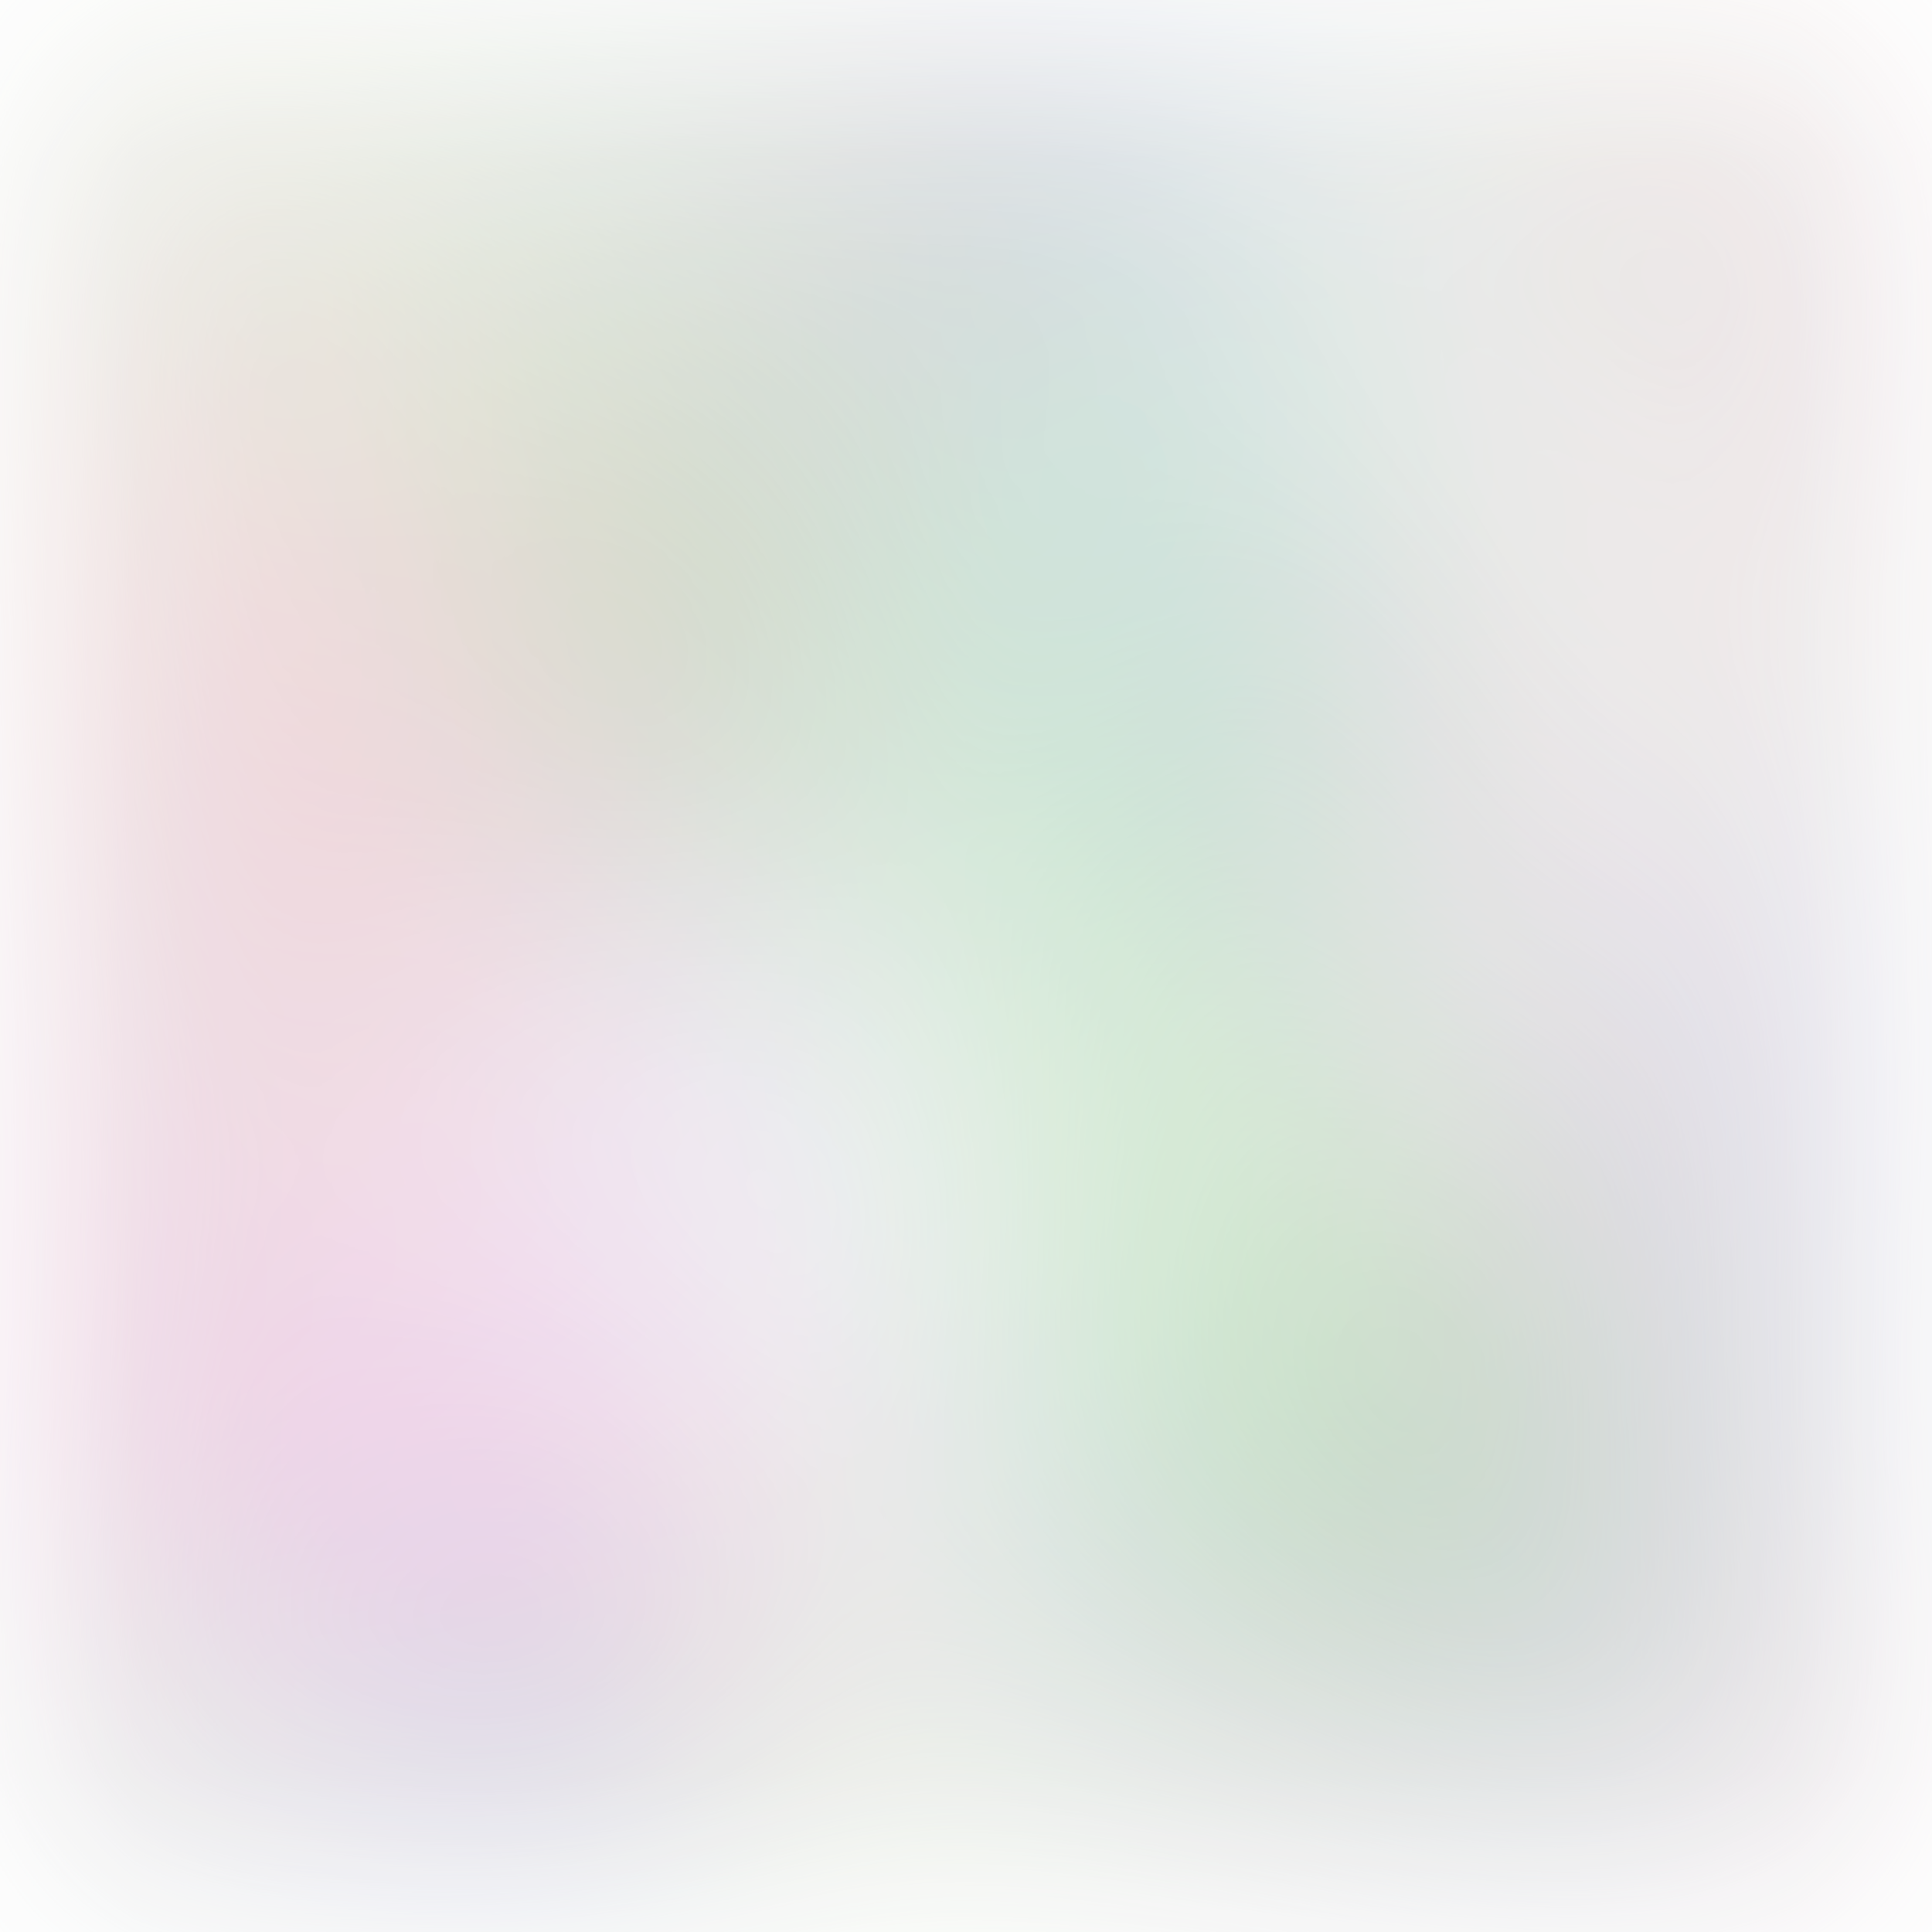
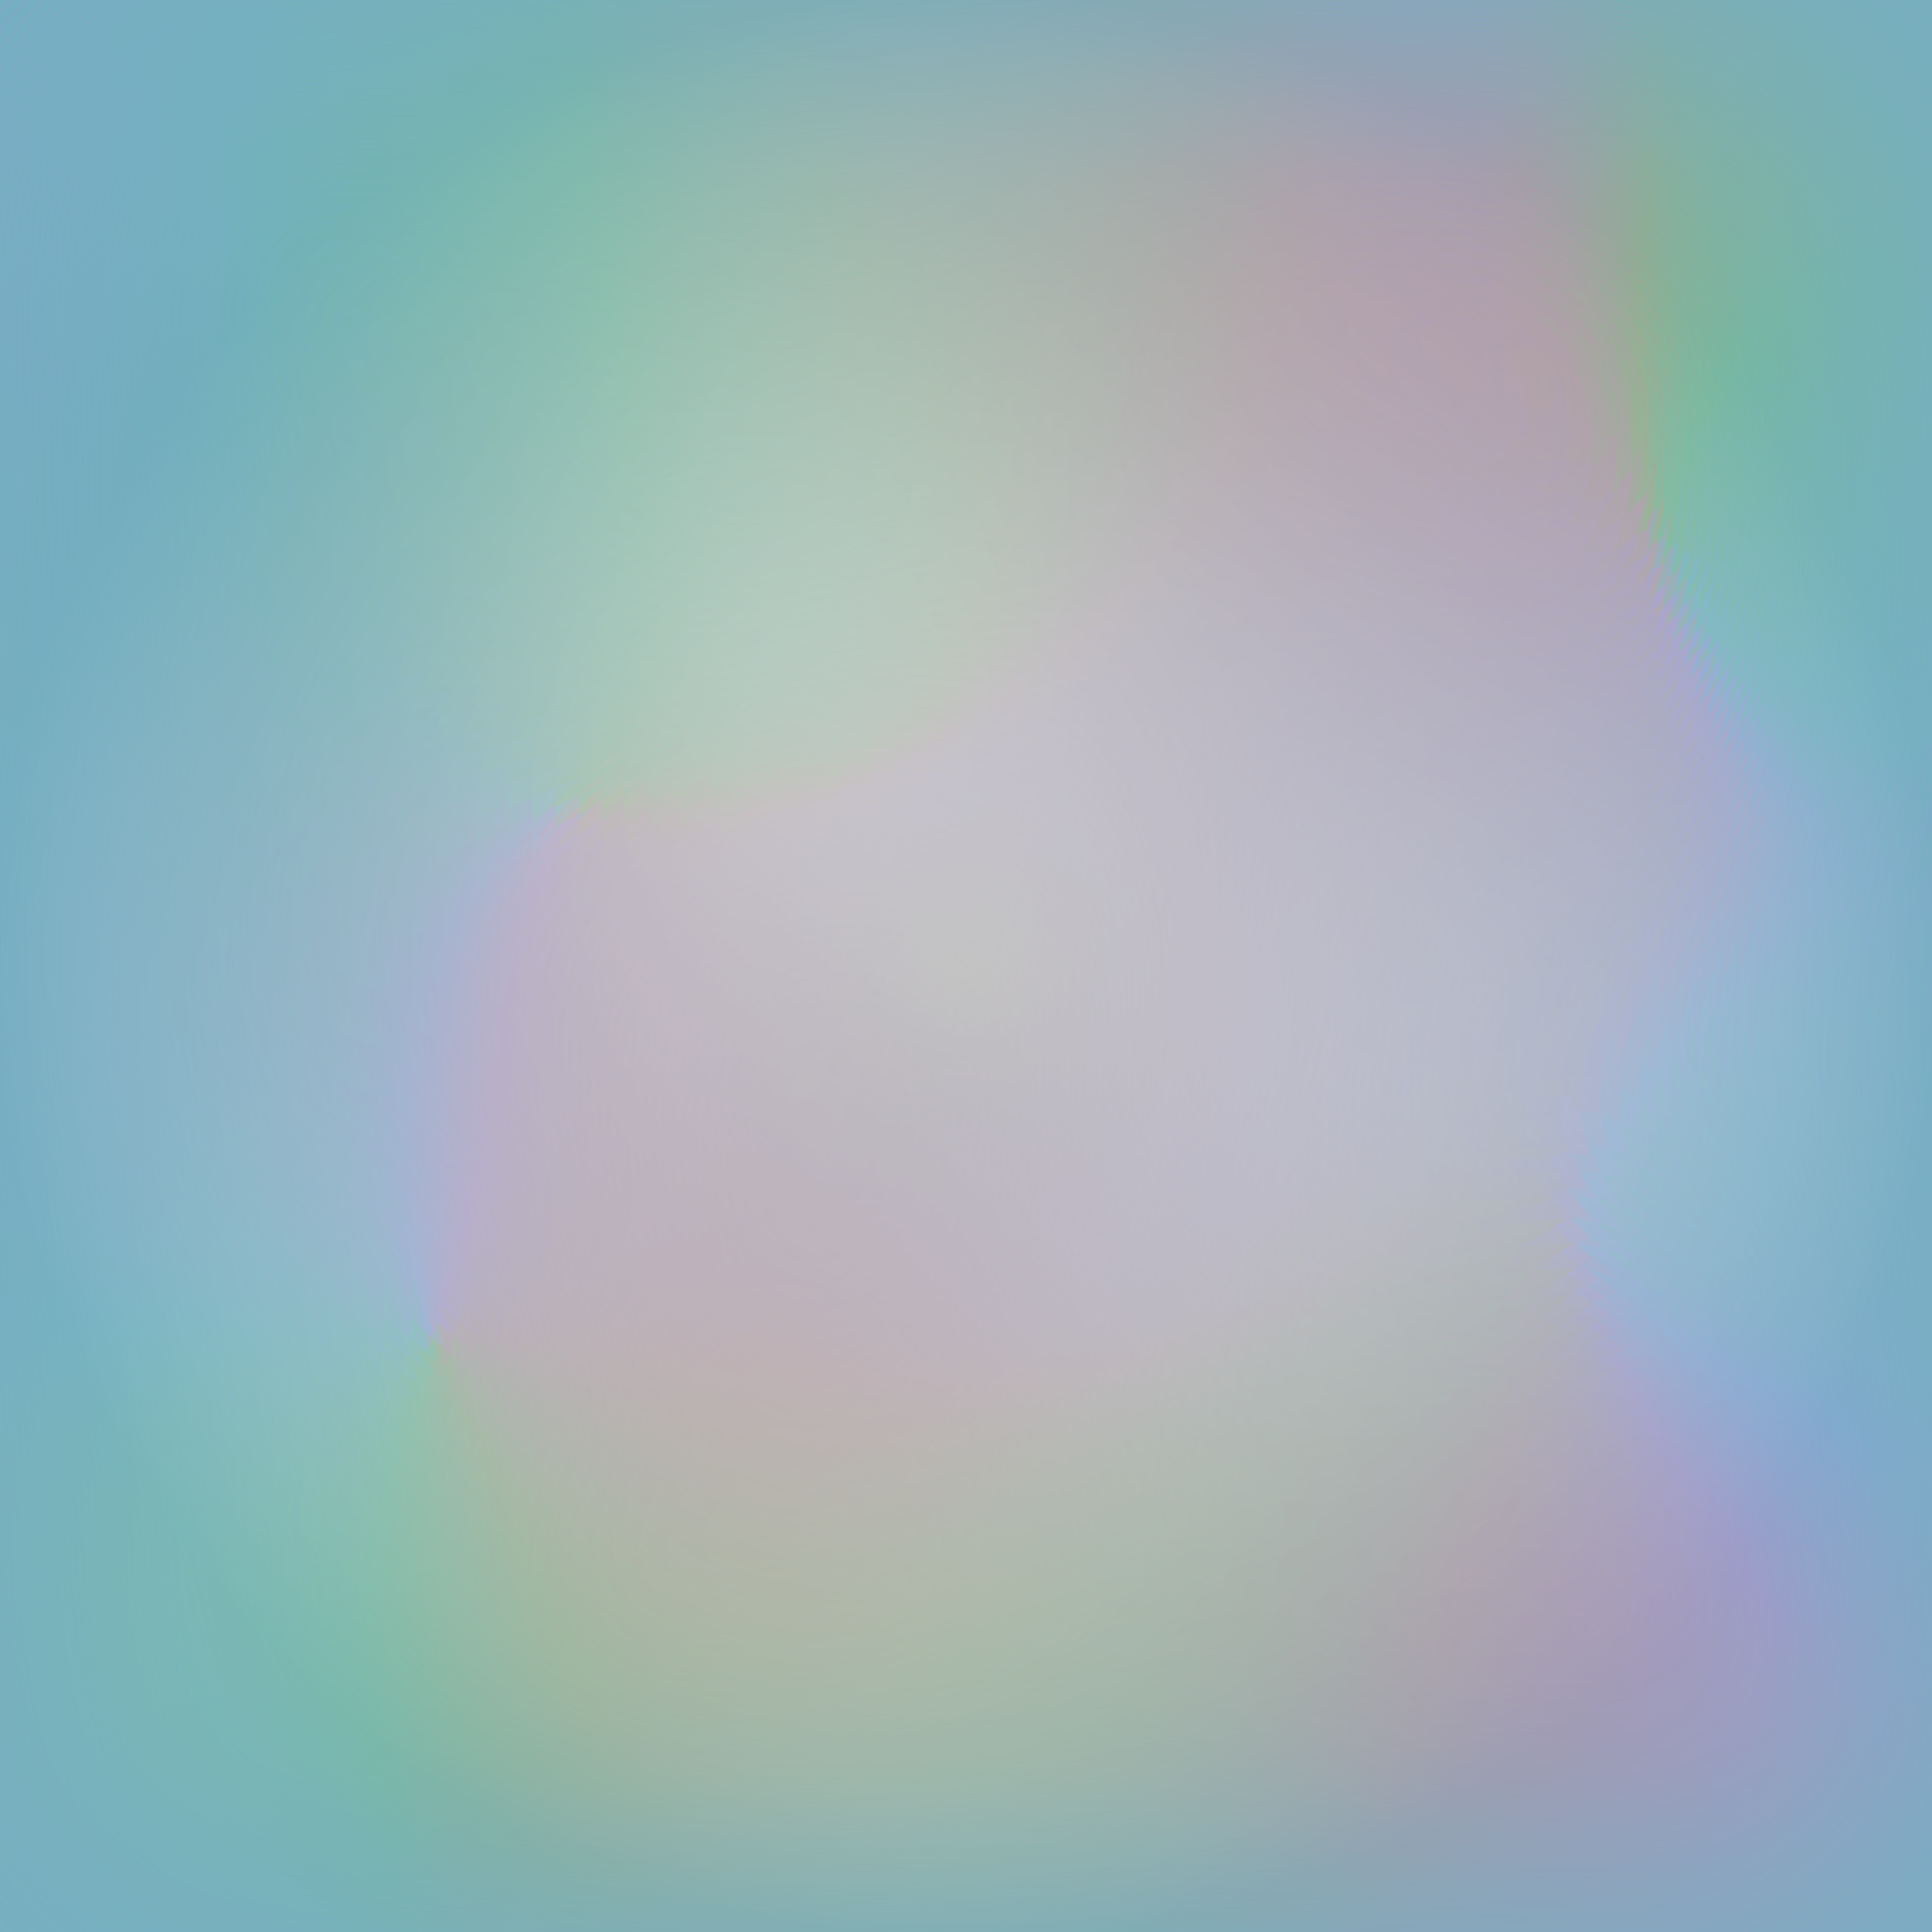
- <svg xmlns="http://www.w3.org/2000/svg" version="1.1" viewBox="0 0 700 700" width="700" height="700" opacity="0.86">
+ <svg xmlns="http://www.w3.org/2000/svg" version="1.1" viewBox="0 0 700 700" width="700" height="700" opacity="0.69">
  <defs>
-     <linearGradient gradientTransform="rotate(323, 0.5, 0.5)" x1="50%" y1="0%" x2="50%" y2="100%" id="ffflux-gradient">
-       <stop stop-color="#ffffff" stop-opacity="1" offset="0%" />
-       <stop stop-color="hsl(0, 0%, 100%)" stop-opacity="1" offset="100%" />
-     </linearGradient>
+     <radialGradient id="ffflux-gradient">
+       <stop offset="0%" stop-color="hsl(315, 1%, 94%)" />
+       <stop offset="100%" stop-color="hsl(196, 48%, 44%)" />
+     </radialGradient>
    <filter id="ffflux-filter" x="-20%" y="-20%" width="140%" height="140%" filterUnits="objectBoundingBox" primitiveUnits="userSpaceOnUse" color-interpolation-filters="sRGB">
-       <feTurbulence type="fractalNoise" baseFrequency="0.004 0.003" numOctaves="2" seed="162" stitchTiles="stitch" x="0%" y="0%" width="100%" height="100%" result="turbulence" />
-       <feGaussianBlur stdDeviation="52 61" x="0%" y="0%" width="100%" height="100%" in="turbulence" edgeMode="duplicate" result="blur" />
-       <feBlend mode="soft-light" x="0%" y="0%" width="100%" height="100%" in="SourceGraphic" in2="blur" result="blend" />
+       <feTurbulence type="fractalNoise" baseFrequency="0.005 0.004" numOctaves="1" seed="111" stitchTiles="stitch" x="0%" y="0%" width="100%" height="100%" result="turbulence" />
+       <feGaussianBlur stdDeviation="65 68" x="0%" y="0%" width="100%" height="100%" in="turbulence" edgeMode="duplicate" result="blur" />
+       <feBlend mode="saturation" x="0%" y="0%" width="100%" height="100%" in="SourceGraphic" in2="blur" result="blend" />
    </filter>
  </defs>
  <rect width="700" height="700" fill="url(#ffflux-gradient)" filter="url(#ffflux-filter)" />
</svg>
